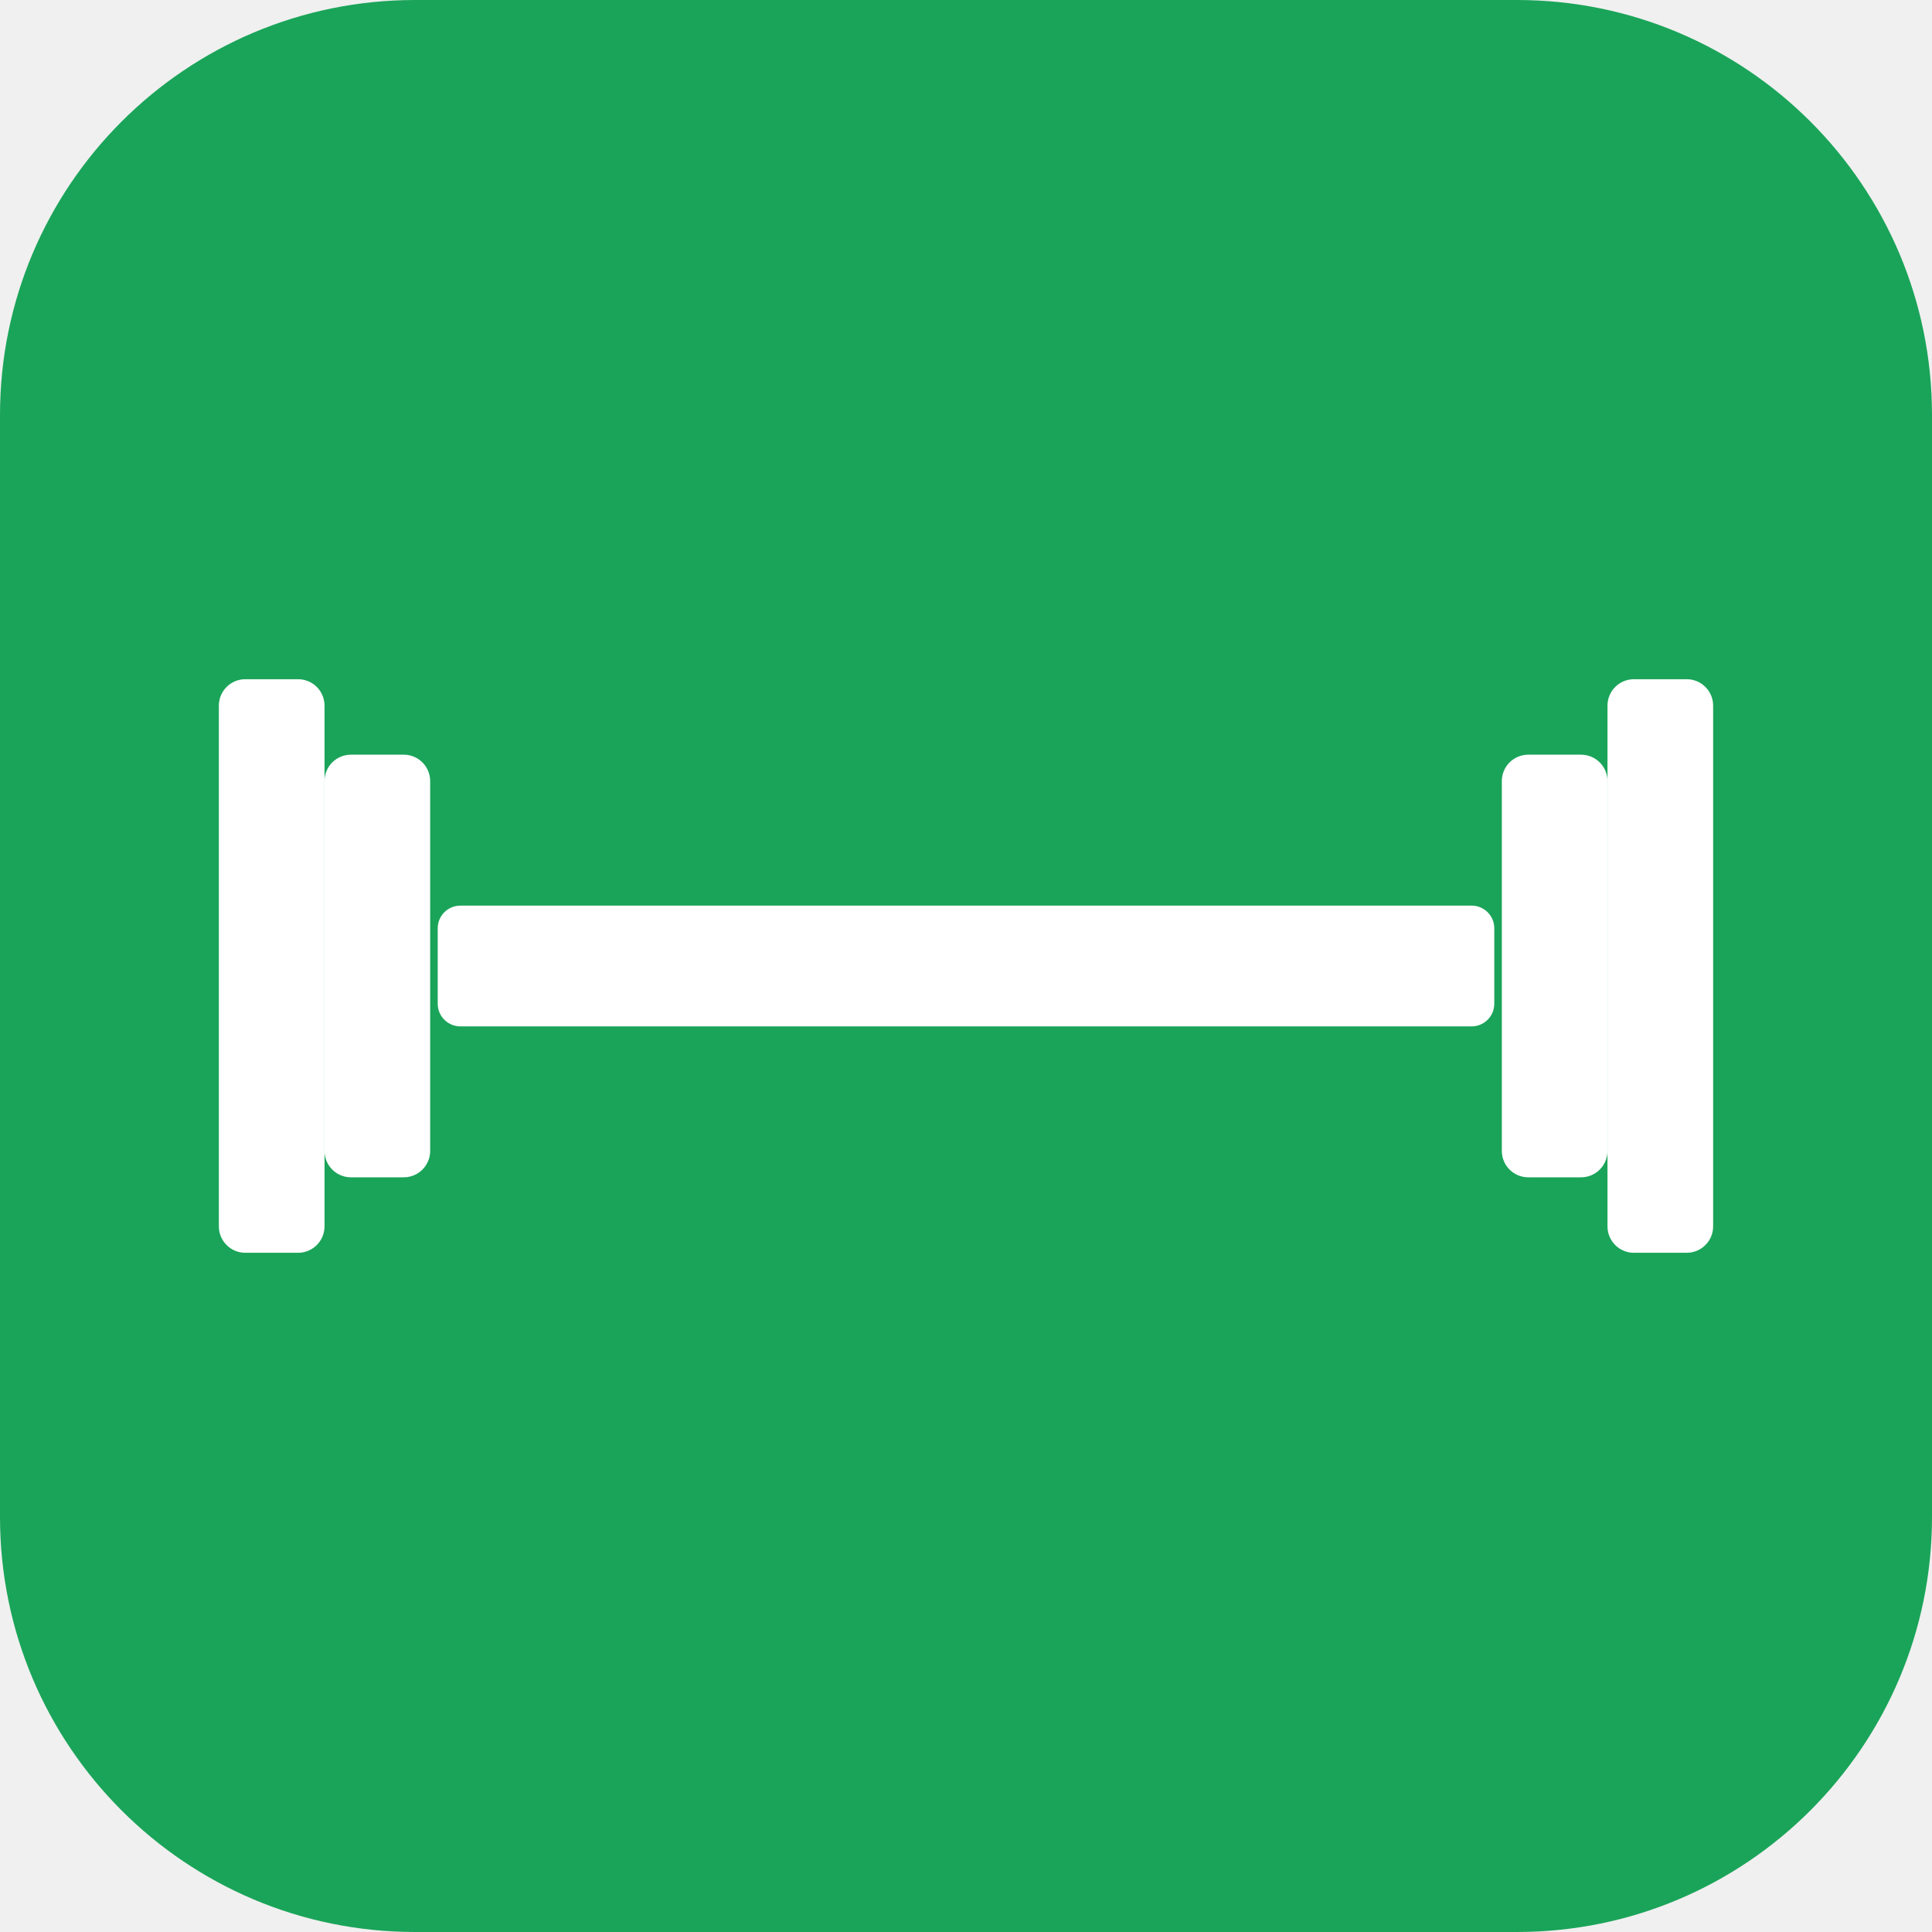
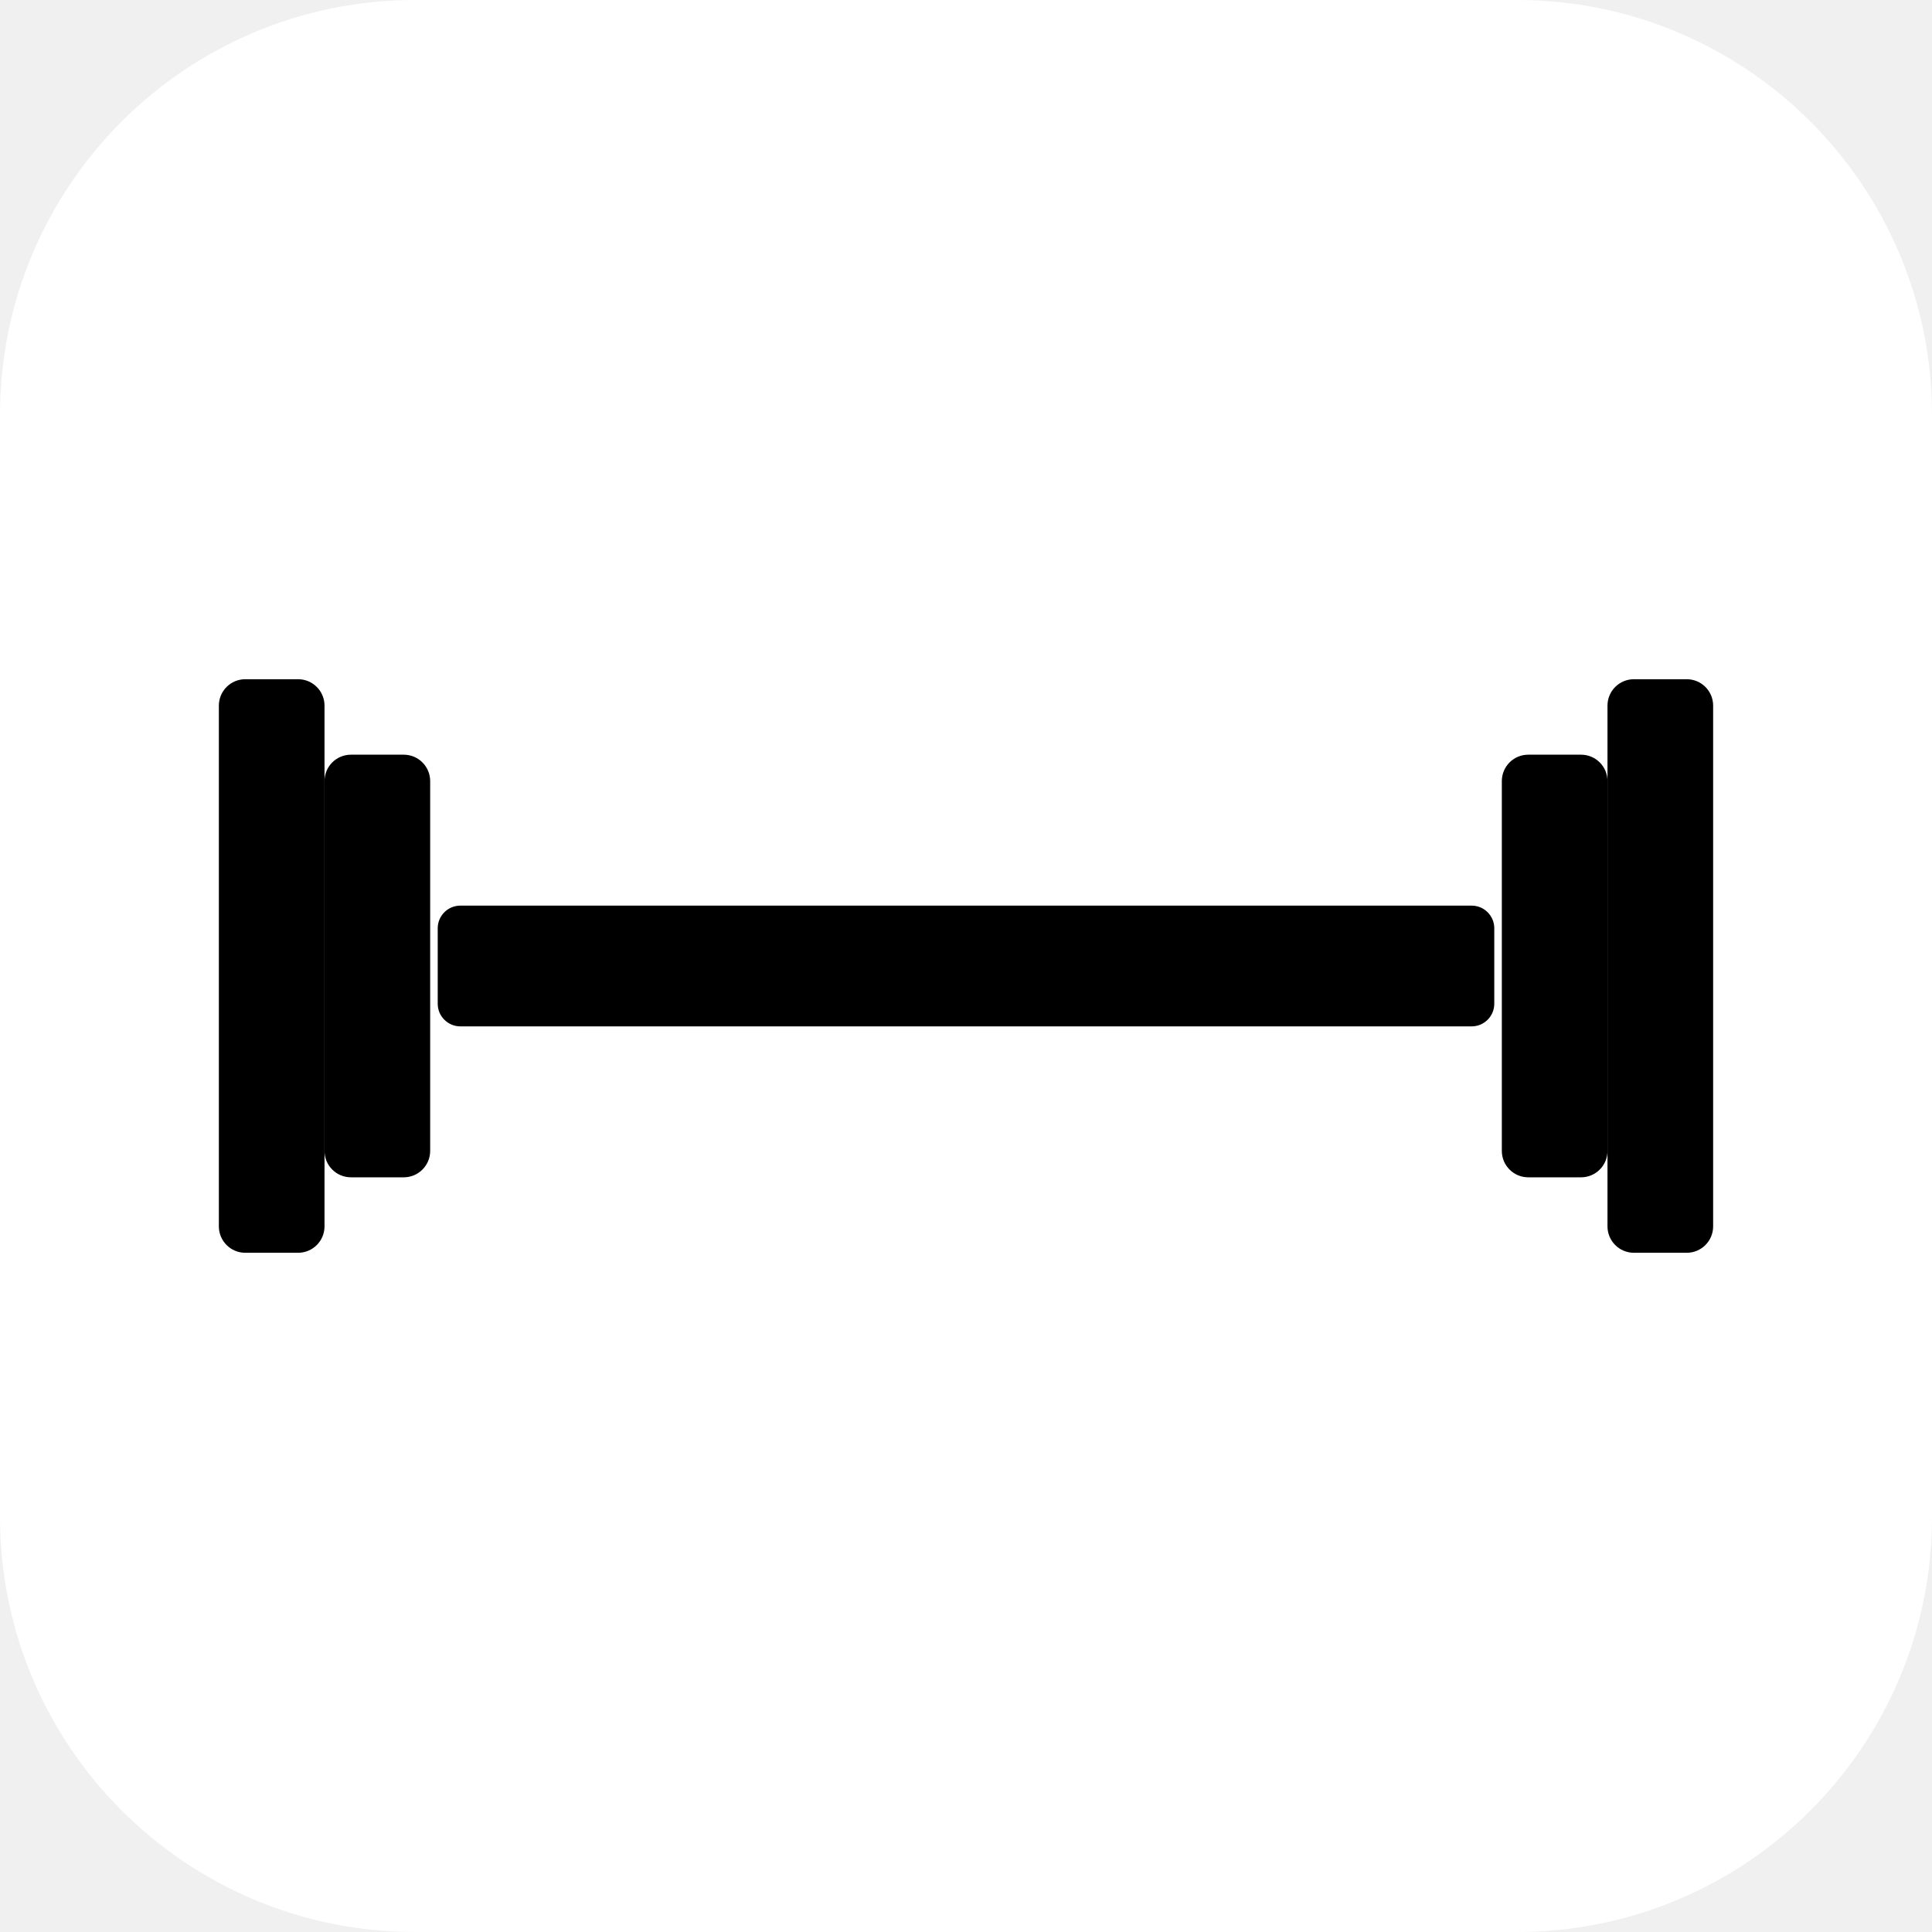
<svg xmlns="http://www.w3.org/2000/svg" viewBox="0 0 1024 1024">
  <style>
-     .bg { fill: #1aa459; }
-     .bar { fill: #ffffff; }
+     /* Neutral monochrome: the in-app theme changes with the training day,
+        so the icon stays colorless in both modes. */
+     .bg { fill: #ffffff; }
+     .bar { fill: #000000; }
    @media (prefers-color-scheme: dark) {
      .bg { fill: #000000; }
-       .bar { fill: #2fd07f; }
+       .bar { fill: #ffffff; }
    }
  </style>
  <rect class="bg" width="1024" height="1024" rx="220" />
  <g class="bar" transform="translate(512 512)">
    <rect x="-280" y="-32" width="560" height="64" rx="12" />
    <rect x="-340" y="-112" width="56" height="224" rx="14" />
    <rect x="-396" y="-152" width="56" height="304" rx="14" />
    <rect x="284" y="-112" width="56" height="224" rx="14" />
    <rect x="340" y="-152" width="56" height="304" rx="14" />
  </g>
</svg>
